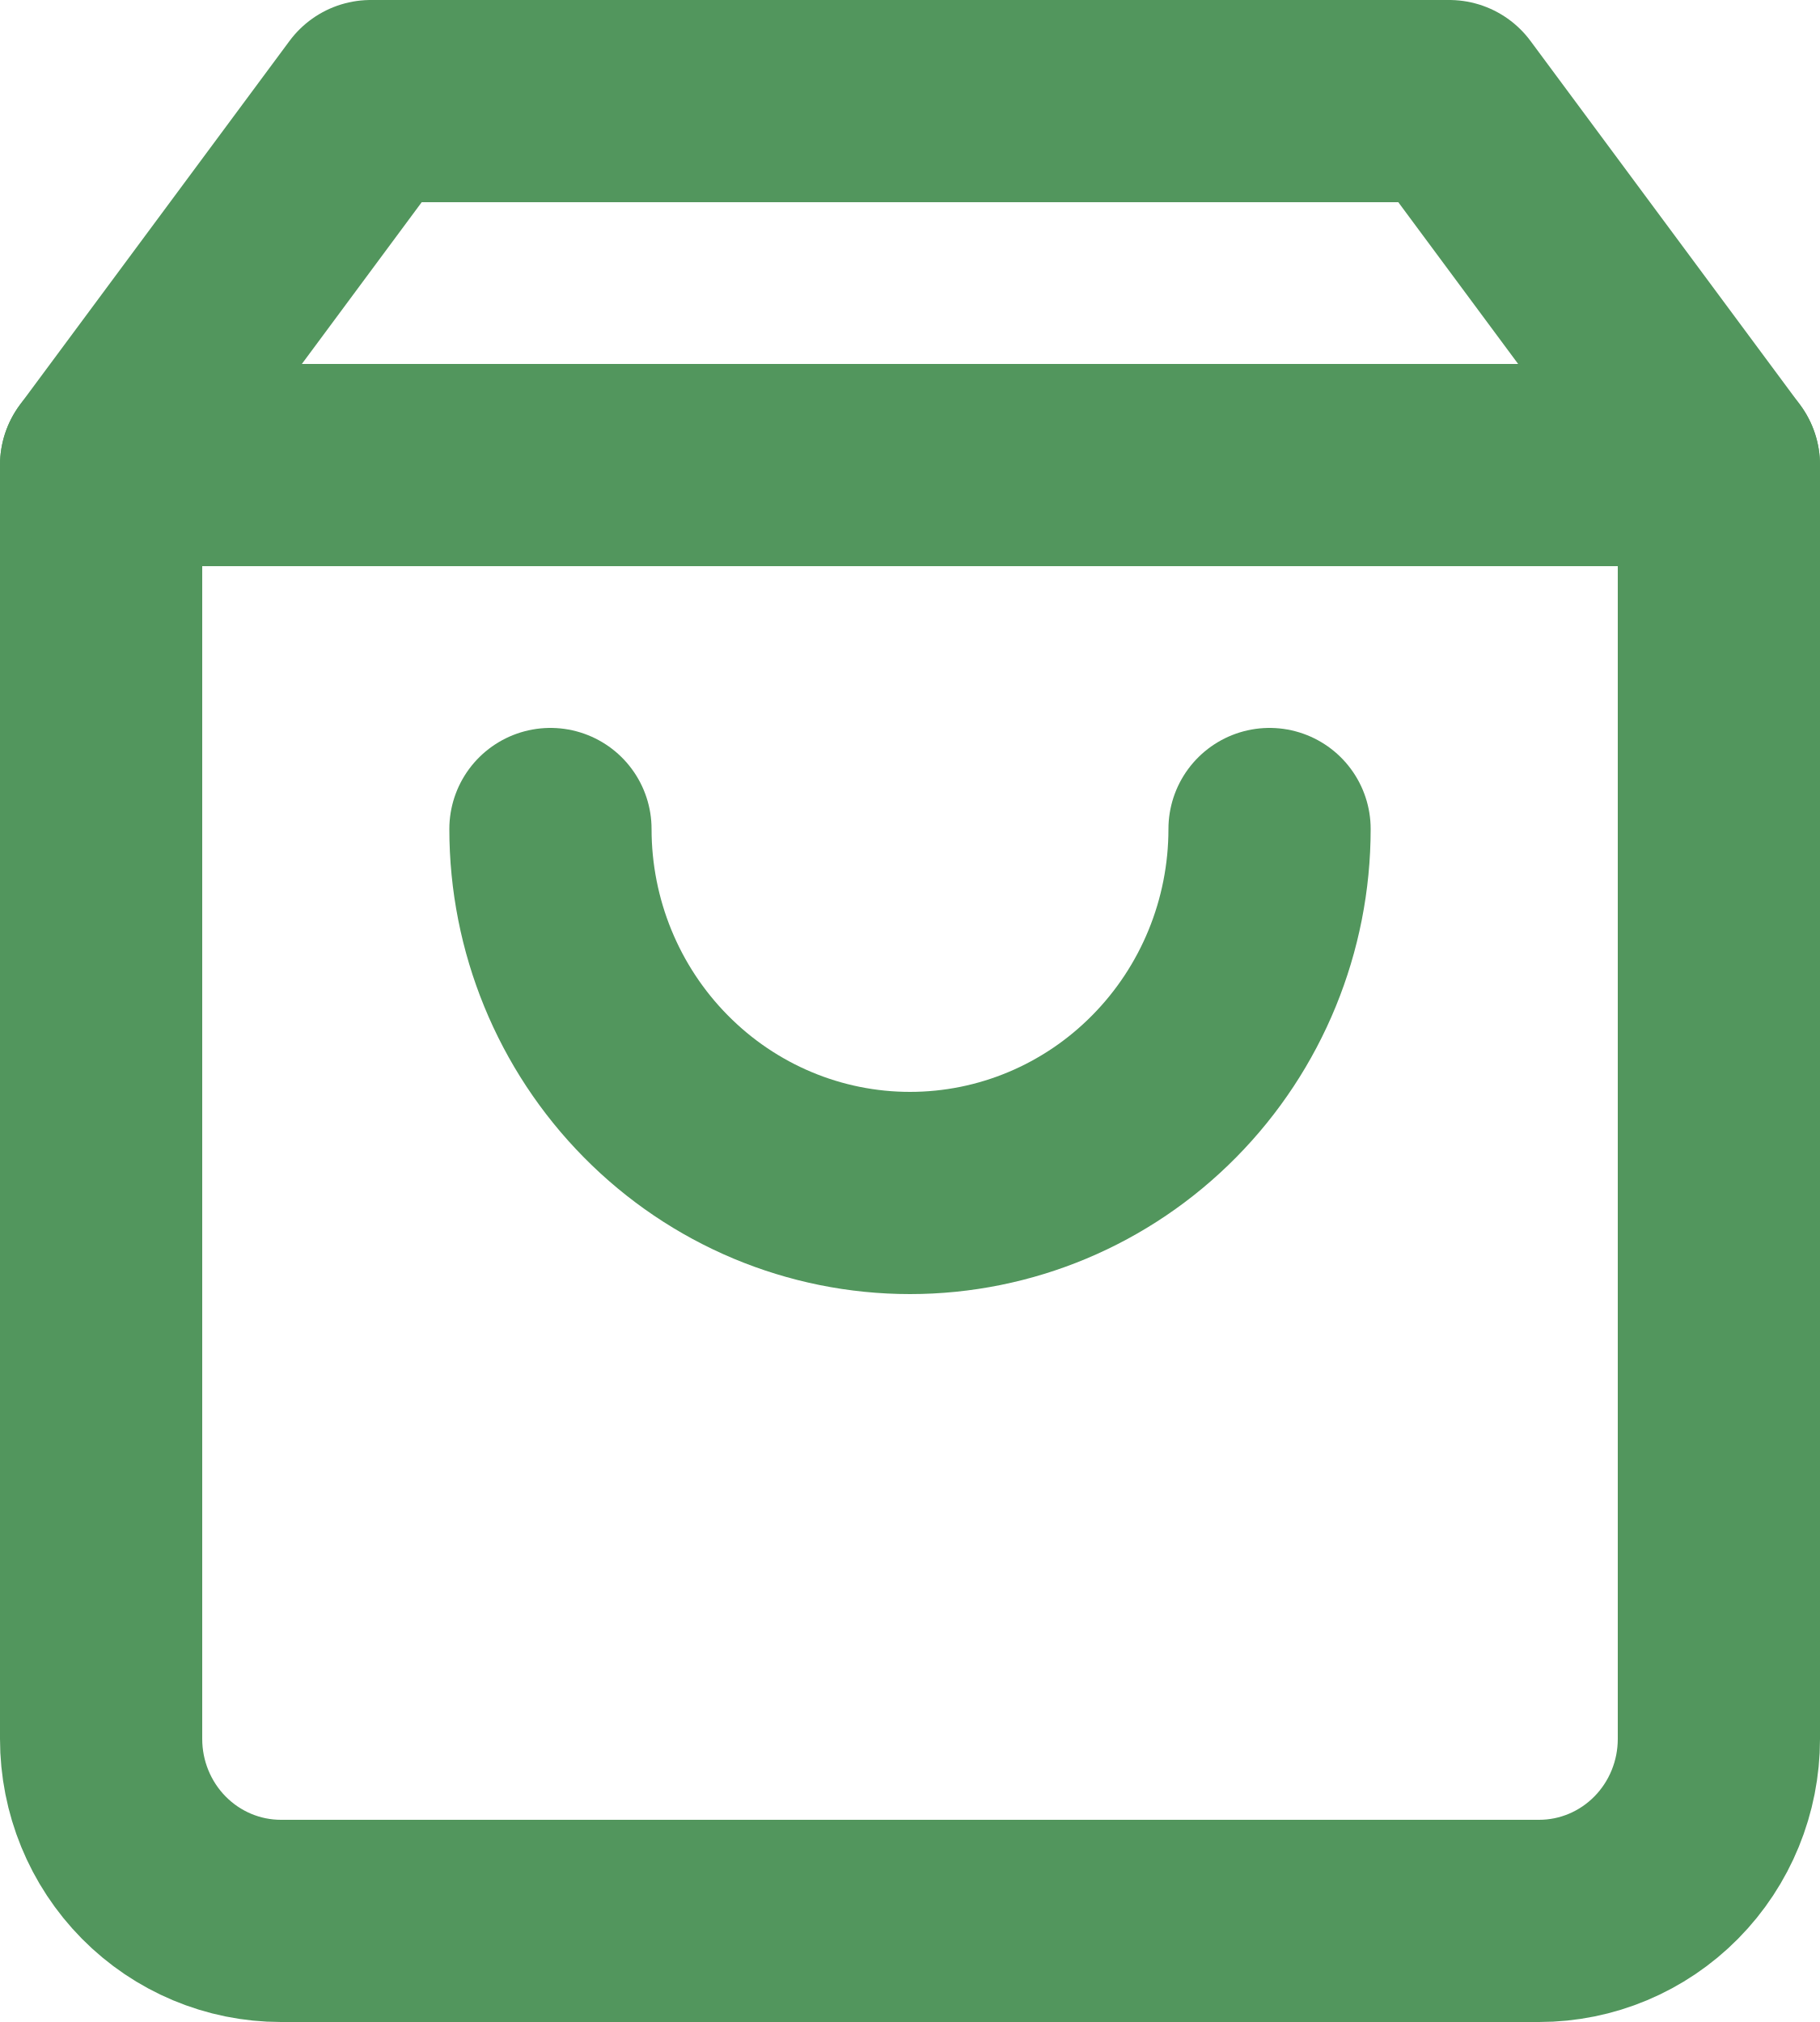
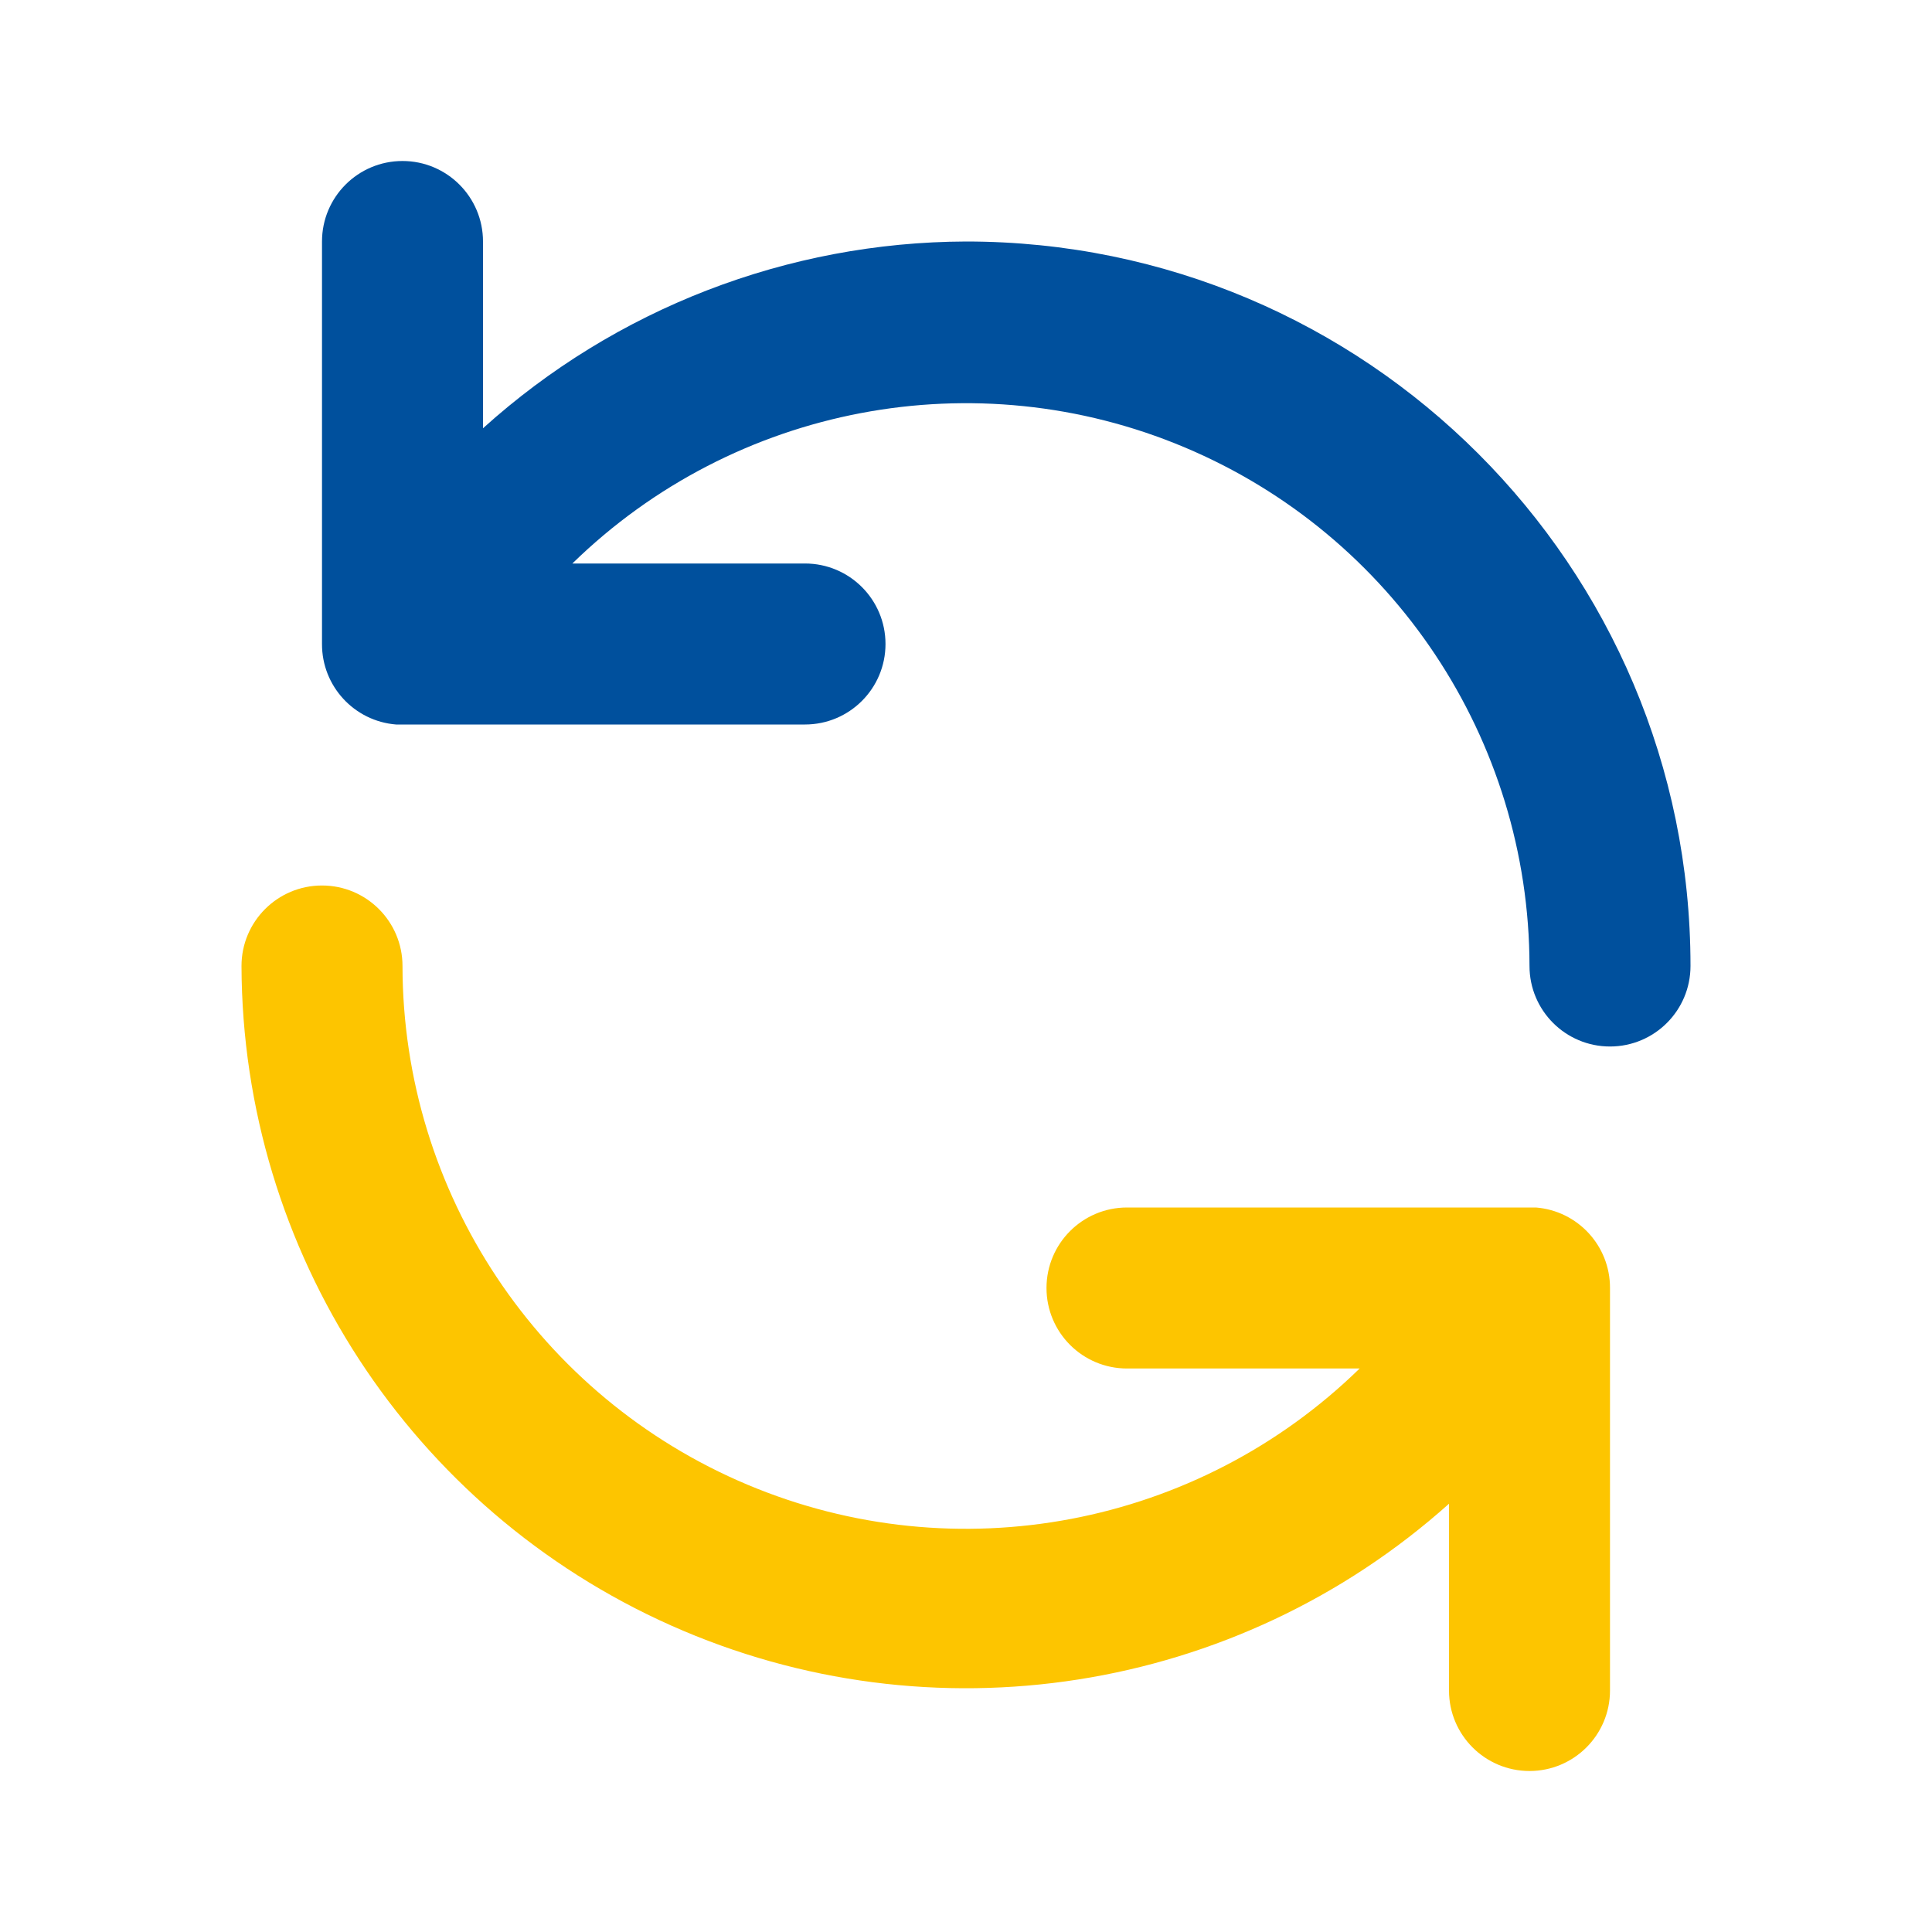
- <svg xmlns="http://www.w3.org/2000/svg" width="18" height="20" viewBox="0 0 18 20" fill="none">
-   <path d="M3.667 1L1 4.6V17.2C1 17.677 1.187 18.135 1.521 18.473C1.854 18.81 2.306 19 2.778 19H15.222C15.694 19 16.146 18.81 16.479 18.473C16.813 18.135 17 17.677 17 17.2V4.6L14.333 1H3.667Z" stroke="#52965D" stroke-width="2" stroke-linecap="round" stroke-linejoin="round" />
-   <path d="M1 4.6H17" stroke="#52965D" stroke-width="2" stroke-linecap="round" stroke-linejoin="round" />
-   <path d="M12.556 8.2C12.556 9.155 12.181 10.07 11.514 10.745C10.847 11.421 9.943 11.8 9 11.8C8.057 11.8 7.153 11.421 6.486 10.745C5.819 10.07 5.444 9.155 5.444 8.2" stroke="#52965D" stroke-width="2" stroke-linecap="round" stroke-linejoin="round" />
+ <svg xmlns="http://www.w3.org/2000/svg" class="icon flat-color" width="24" height="24" id="update-alt" data-name="Flat color" viewBox="0 0 24 24">
+   <path id="primary" d="M12,3A9,9,0,0,0,6,5.32V3A1,1,0,0,0,4,3V8a1,1,0,0,0,.92,1H10a1,1,0,0,0,0-2H7.11A7,7,0,0,1,19,12a1,1,0,0,0,2,0A9,9,0,0,0,12,3Z" style="fill: rgb(0, 80, 157);" />
+   <path id="secondary" d="M19.08,15H14a1,1,0,0,0,0,2h2.89A7,7,0,0,1,5,12a1,1,0,0,0-2,0,9,9,0,0,0,15,6.68V21a1,1,0,0,0,2,0V16A1,1,0,0,0,19.08,15Z" style="fill: rgb(253, 197, 0);" />
</svg>
